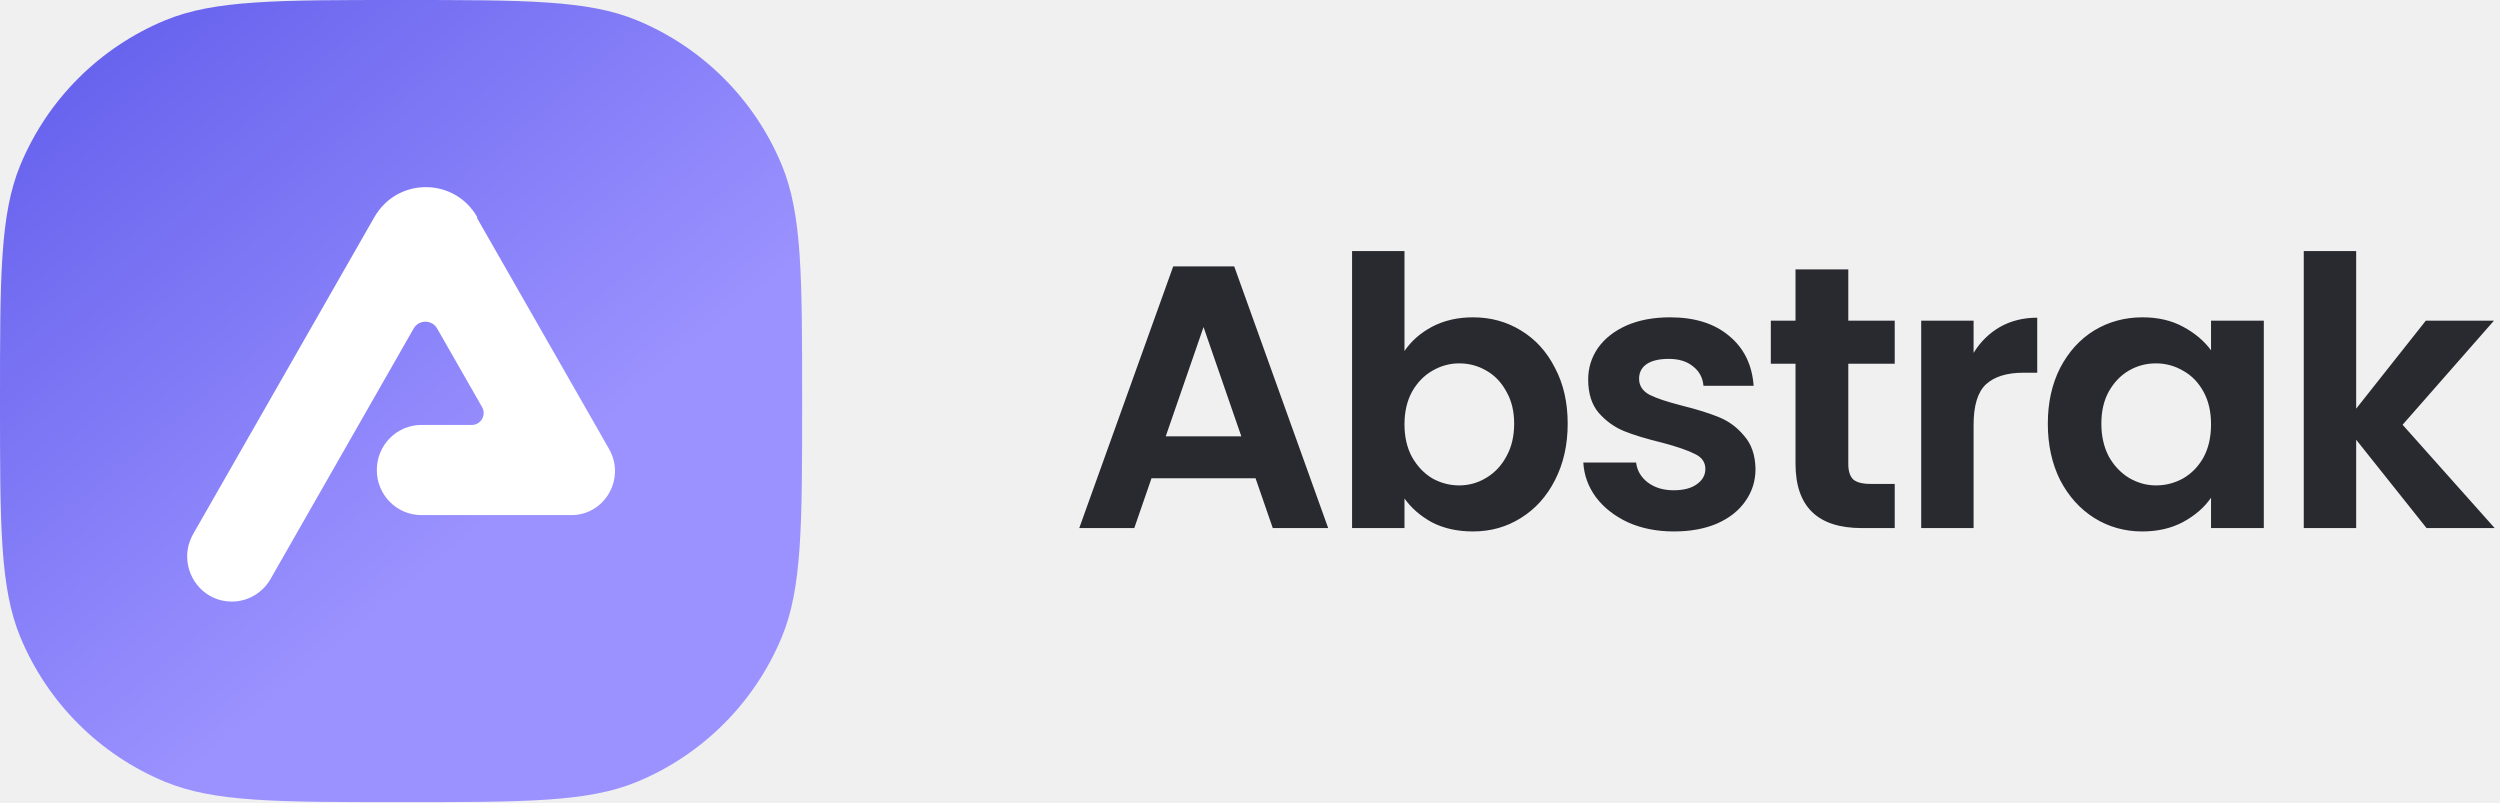
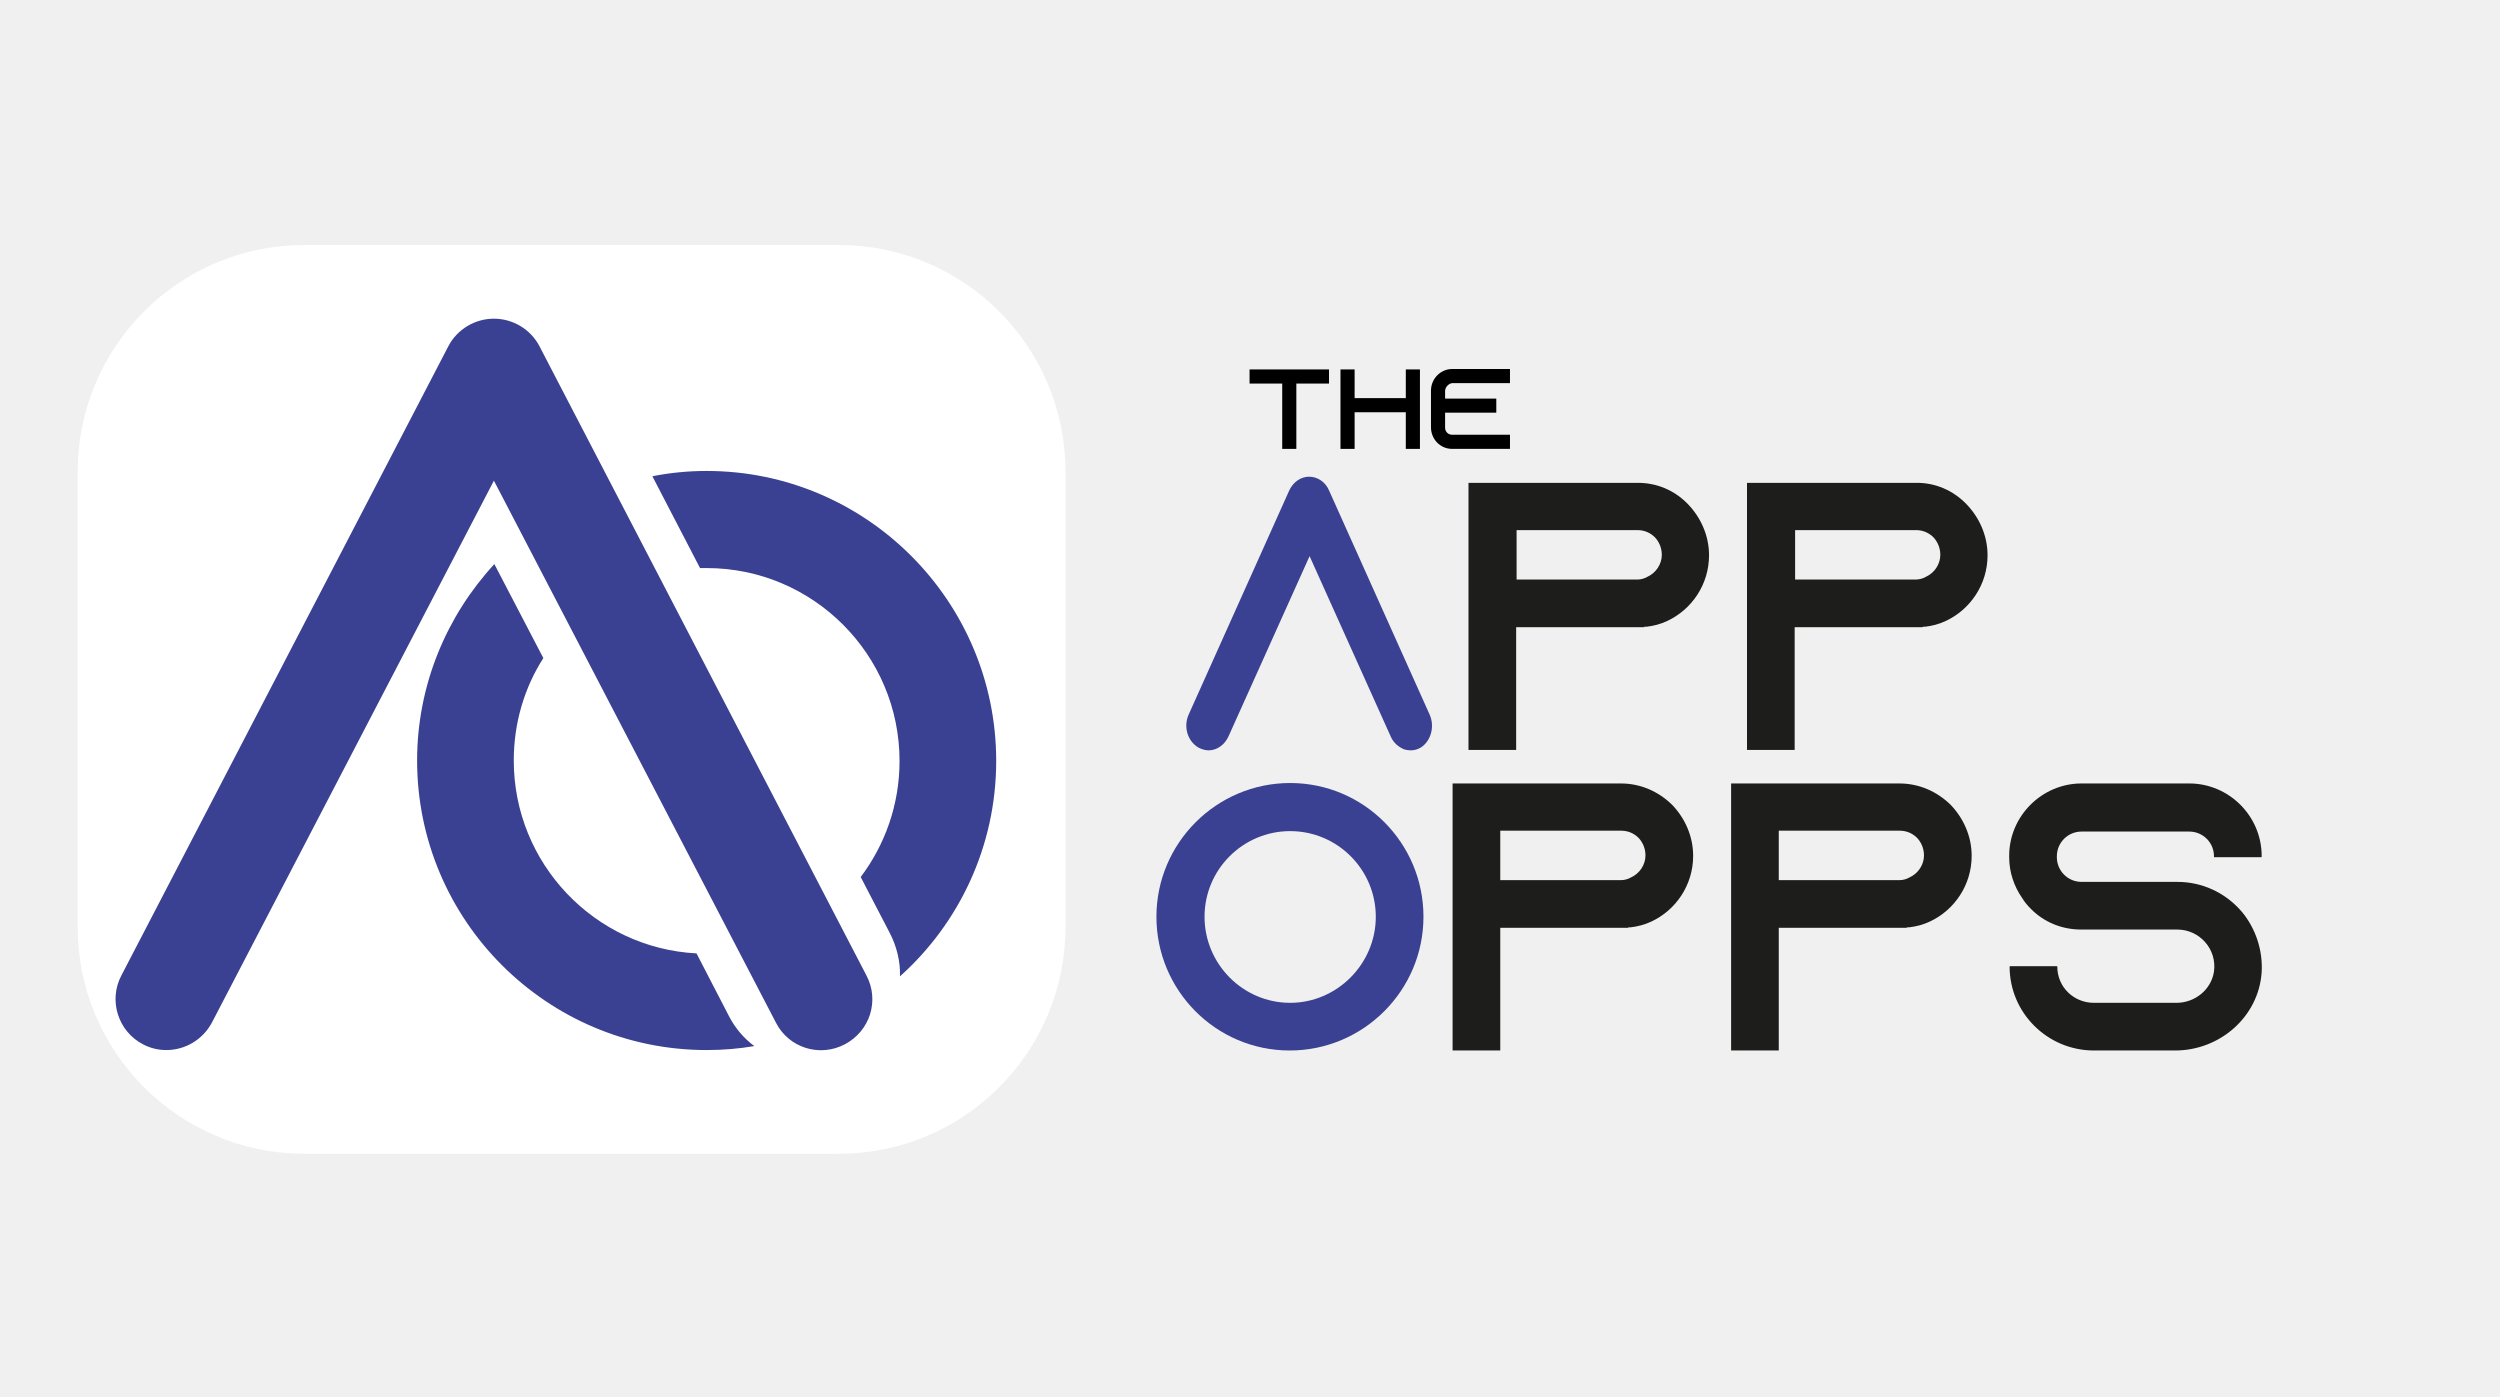
- <svg xmlns="http://www.w3.org/2000/svg" width="187" height="60" viewBox="0 0 187 60" fill="none">
-   <path d="M0 30C0 20.681 0 16.022 1.522 12.346C3.552 7.446 7.446 3.552 12.346 1.522C16.022 0 20.681 0 30 0V0C39.319 0 43.978 0 47.654 1.522C52.554 3.552 56.448 7.446 58.478 12.346C60 16.022 60 20.681 60 30V30C60 39.319 60 43.978 58.478 47.654C56.448 52.554 52.554 56.448 47.654 58.478C43.978 60 39.319 60 30 60V60C20.681 60 16.022 60 12.346 58.478C7.446 56.448 3.552 52.554 1.522 47.654C0 43.978 0 39.319 0 30V30Z" fill="url(#paint0_linear)" />
-   <g clip-path="url(#clip0)">
-     <path d="M44.531 31.786L35.673 16.292L35.702 16.245C33.991 13.249 29.712 13.249 28.001 16.245L14.449 39.943C14.144 40.484 14 41.06 14 41.625C14 43.388 15.394 44.999 17.34 44.999C18.533 44.999 19.633 44.354 20.232 43.318L30.939 24.577C31.331 23.891 32.31 23.891 32.701 24.577L36.059 30.448C36.399 31.041 35.973 31.786 35.293 31.786H31.52C29.677 31.786 28.186 33.293 28.186 35.155V35.161C28.186 37.023 29.677 38.529 31.52 38.529H40.672H42.74C45.245 38.529 46.812 35.789 45.562 33.596L44.531 31.786Z" fill="white" />
+ <svg xmlns="http://www.w3.org/2000/svg" version="1.1" x="0px" y="0px" viewBox="0 0 566.4 316.3" style="enable-background:new 0 0 566.4 316.3;" xml:space="preserve">
+   <style type="text/css">
+ 	.st0{fill:#FFFFFF;}
+ 	.st1{fill:#3B4192;}
+ 	.st2{fill:#1D1D1B;}
+ </style>
+   <g id="BG">
+     <path class="st0" d="M190,261.4H69c-28.4,0-51.4-23-51.4-51.4V106.9c0-28.4,23-51.4,51.4-51.4h121c28.4,0,51.4,23,51.4,51.4V210   C241.4,238.4,218.4,261.4,190,261.4z" />
  </g>
-   <path d="M93.916 35.776H86.132L84.844 39.5H80.728L87.756 19.928H92.32L99.348 39.5H95.204L93.916 35.776ZM92.852 32.64L90.024 24.464L87.196 32.64H92.852ZM105.055 26.256C105.559 25.509 106.25 24.903 107.127 24.436C108.023 23.969 109.04 23.736 110.179 23.736C111.504 23.736 112.699 24.063 113.763 24.716C114.846 25.369 115.695 26.303 116.311 27.516C116.946 28.711 117.263 30.101 117.263 31.688C117.263 33.275 116.946 34.684 116.311 35.916C115.695 37.129 114.846 38.072 113.763 38.744C112.699 39.416 111.504 39.752 110.179 39.752C109.022 39.752 108.004 39.528 107.127 39.08C106.268 38.613 105.578 38.016 105.055 37.288V39.5H101.135V18.78H105.055V26.256ZM113.259 31.688C113.259 30.755 113.063 29.952 112.671 29.28C112.298 28.589 111.794 28.067 111.159 27.712C110.543 27.357 109.871 27.18 109.143 27.18C108.434 27.18 107.762 27.367 107.127 27.74C106.511 28.095 106.007 28.617 105.615 29.308C105.242 29.999 105.055 30.811 105.055 31.744C105.055 32.677 105.242 33.489 105.615 34.18C106.007 34.871 106.511 35.403 107.127 35.776C107.762 36.131 108.434 36.308 109.143 36.308C109.871 36.308 110.543 36.121 111.159 35.748C111.794 35.375 112.298 34.843 112.671 34.152C113.063 33.461 113.259 32.64 113.259 31.688ZM125.208 39.752C123.938 39.752 122.8 39.528 121.792 39.08C120.784 38.613 119.981 37.988 119.384 37.204C118.805 36.42 118.488 35.552 118.432 34.6H122.38C122.454 35.197 122.744 35.692 123.248 36.084C123.77 36.476 124.414 36.672 125.18 36.672C125.926 36.672 126.505 36.523 126.916 36.224C127.345 35.925 127.56 35.543 127.56 35.076C127.56 34.572 127.298 34.199 126.776 33.956C126.272 33.695 125.46 33.415 124.34 33.116C123.182 32.836 122.23 32.547 121.484 32.248C120.756 31.949 120.121 31.492 119.58 30.876C119.057 30.26 118.796 29.429 118.796 28.384C118.796 27.525 119.038 26.741 119.524 26.032C120.028 25.323 120.737 24.763 121.652 24.352C122.585 23.941 123.677 23.736 124.928 23.736C126.776 23.736 128.25 24.203 129.352 25.136C130.453 26.051 131.06 27.292 131.172 28.86H127.42C127.364 28.244 127.102 27.759 126.636 27.404C126.188 27.031 125.581 26.844 124.816 26.844C124.106 26.844 123.556 26.975 123.164 27.236C122.79 27.497 122.604 27.861 122.604 28.328C122.604 28.851 122.865 29.252 123.388 29.532C123.91 29.793 124.722 30.064 125.824 30.344C126.944 30.624 127.868 30.913 128.596 31.212C129.324 31.511 129.949 31.977 130.472 32.612C131.013 33.228 131.293 34.049 131.312 35.076C131.312 35.972 131.06 36.775 130.556 37.484C130.07 38.193 129.361 38.753 128.428 39.164C127.513 39.556 126.44 39.752 125.208 39.752ZM138.253 27.208V34.712C138.253 35.235 138.375 35.617 138.617 35.86C138.879 36.084 139.308 36.196 139.905 36.196H141.725V39.5H139.261C135.957 39.5 134.305 37.895 134.305 34.684V27.208H132.457V23.988H134.305V20.152H138.253V23.988H141.725V27.208H138.253ZM147.625 26.396C148.129 25.575 148.782 24.931 149.585 24.464C150.406 23.997 151.339 23.764 152.385 23.764V27.88H151.349C150.117 27.88 149.183 28.169 148.549 28.748C147.933 29.327 147.625 30.335 147.625 31.772V39.5H143.705V23.988H147.625V26.396ZM153.177 31.688C153.177 30.12 153.485 28.729 154.101 27.516C154.736 26.303 155.585 25.369 156.649 24.716C157.732 24.063 158.936 23.736 160.261 23.736C161.418 23.736 162.426 23.969 163.285 24.436C164.162 24.903 164.862 25.491 165.385 26.2V23.988H169.333V39.5H165.385V37.232C164.881 37.96 164.181 38.567 163.285 39.052C162.408 39.519 161.39 39.752 160.233 39.752C158.926 39.752 157.732 39.416 156.649 38.744C155.585 38.072 154.736 37.129 154.101 35.916C153.485 34.684 153.177 33.275 153.177 31.688ZM165.385 31.744C165.385 30.792 165.198 29.98 164.825 29.308C164.452 28.617 163.948 28.095 163.313 27.74C162.678 27.367 161.997 27.18 161.269 27.18C160.541 27.18 159.869 27.357 159.253 27.712C158.637 28.067 158.133 28.589 157.741 29.28C157.368 29.952 157.181 30.755 157.181 31.688C157.181 32.621 157.368 33.443 157.741 34.152C158.133 34.843 158.637 35.375 159.253 35.748C159.888 36.121 160.56 36.308 161.269 36.308C161.997 36.308 162.678 36.131 163.313 35.776C163.948 35.403 164.452 34.88 164.825 34.208C165.198 33.517 165.385 32.696 165.385 31.744ZM181.506 39.5L176.242 32.892V39.5H172.322V18.78H176.242V30.568L181.45 23.988H186.546L179.714 31.772L186.602 39.5H181.506Z" fill="#292930" />
-   <defs>
-     <linearGradient id="paint0_linear" x1="8.5" y1="4" x2="51.5" y2="55" gradientUnits="userSpaceOnUse">
-       <stop stop-color="#6964EE" />
-       <stop offset="0.674" stop-color="#9B92FF" />
-     </linearGradient>
-     <clipPath id="clip0">
-       <rect width="32" height="31" fill="white" transform="translate(14 14)" />
-     </clipPath>
-   </defs>
+   <g id="Layer_1">
+     <path class="st1" d="M122.2,78.4c-2-3.8-6-6.2-10.3-6.2c-4.3,0-8.3,2.4-10.3,6.2L27.5,221c-3,5.7-0.7,12.7,4.9,15.6   c1.7,0.9,3.5,1.3,5.3,1.3c4.2,0,8.2-2.3,10.3-6.2l63.9-122.8l63.9,122.8c2.9,5.7,9.9,7.9,15.6,4.9c5.7-3,7.9-9.9,4.9-15.6   L122.2,78.4z M165.2,230.3l-7.4-14.3c-23-1.2-41.4-20.3-41.4-43.7c0-8.5,2.4-16.5,6.7-23.2L112,127.8   c-10.8,11.7-17.5,27.4-17.5,44.5c0,36.2,29.4,65.6,65.6,65.6c3.7,0,7.3-0.3,10.8-0.9C168.6,235.3,166.6,233,165.2,230.3z    M160.1,106.7c-4.2,0-8.3,0.4-12.3,1.2l10.8,20.8c0.5,0,1,0,1.5,0c24.1,0,43.7,19.6,43.7,43.7c0,9.9-3.3,19-8.8,26.3l6.6,12.7   c1.6,3.1,2.4,6.5,2.3,9.8c13.4-12,21.8-29.5,21.8-48.8C225.7,136.2,196.3,106.7,160.1,106.7z" />
+     <path class="st1" d="M322.5,207.7c0,16.7-13.6,30.3-30.3,30.3S262,224.4,262,207.7c0-16.7,13.6-30.3,30.3-30.3   S322.5,191,322.5,207.7z M311.7,207.7c0-10.7-8.7-19.4-19.4-19.4c-10.7,0-19.4,8.7-19.4,19.4c0,10.7,8.7,19.5,19.4,19.5   C302.9,227.2,311.7,218.4,311.7,207.7z" />
+     <path class="st2" d="M378.8,182.3c2.9,3,4.8,7.1,4.8,11.6c0,6.6-3.9,12.3-9.5,14.9c-1.5,0.7-3,1.1-4.7,1.3c-0.2,0-0.3,0-0.5,0v0.1   h-29V238h-10.8v-60.5h38.1C371.7,177.5,375.7,179.3,378.8,182.3L378.8,182.3z M369.5,198.8c2-0.9,3.3-2.9,3.3-5c0-2-1-3.4-1.6-4   c-0.7-0.7-2-1.6-3.9-1.6h-27.4v11.2h27.4C368,199.4,368.8,199.2,369.5,198.8L369.5,198.8z" />
+     <path class="st2" d="M441.9,182.3c2.9,3,4.8,7.1,4.8,11.6c0,6.6-3.9,12.3-9.5,14.9c-1.5,0.7-3,1.1-4.7,1.3c-0.2,0-0.3,0-0.5,0v0.1   h-29V238h-10.8v-60.5h38.1C434.8,177.5,438.8,179.3,441.9,182.3L441.9,182.3z M432.6,198.8c2-0.9,3.3-2.9,3.3-5c0-2-1-3.4-1.6-4   c-0.7-0.7-2-1.6-3.9-1.6H403v11.2h27.4C431.1,199.4,431.9,199.2,432.6,198.8L432.6,198.8z" />
+     <path class="st2" d="M501.6,194.2v-0.2c0-3.1-2.5-5.6-5.6-5.6h-24.4c-3.1,0-5.6,2.5-5.6,5.6v0.2c0,3.1,2.5,5.6,5.6,5.6h21.7   c5.6,0,10.6,2.4,14.1,6.2c0.3,0.3,0.4,0.5,0.7,0.8c2.9,3.6,4.6,8.4,4.3,13.5c-0.7,10.1-9.5,17.7-19.6,17.7h-18.4   c-10.5,0-19.1-8.5-19.1-19c0,0,0-0.1,0.1-0.1H466c0,0,0.1,0,0.1,0.1c0,4.6,3.7,8.2,8.3,8.2h18.7c4.2,0,7.9-3,8.5-7.1   c0.7-5.1-3.3-9.5-8.3-9.5h-21.8c-4.4,0-8.4-1.7-11.3-4.6c-0.8-0.8-1.5-1.6-2.1-2.6c-1.8-2.6-2.9-5.8-2.9-9.2v-0.3   c0-9,7.4-16.4,16.4-16.4H496c9,0,16.4,7.4,16.4,16.4v0.2c0,0,0,0.1-0.1,0.1L501.6,194.2C501.6,194.2,501.6,194.2,501.6,194.2z" />
+     <g>
+       <path class="st2" d="M382.4,114.2c2.9,3,4.8,7.1,4.8,11.6c0,6.6-3.9,12.3-9.5,14.9c-1.5,0.7-3,1.1-4.7,1.3c-0.2,0-0.3,0-0.5,0v0.1    h-29v27.8h-10.8v-60.5h38.1C375.3,109.3,379.4,111.1,382.4,114.2L382.4,114.2z M373.2,130.7c2-0.9,3.3-2.9,3.3-5c0-2-1-3.4-1.6-4    c-0.7-0.7-2-1.6-3.9-1.6h-27.4v11.2h27.4C371.7,131.3,372.5,131.1,373.2,130.7L373.2,130.7z" />
+       <path class="st2" d="M445.5,114.2c2.9,3,4.8,7.1,4.8,11.6c0,6.6-3.9,12.3-9.5,14.9c-1.5,0.7-3,1.1-4.7,1.3c-0.2,0-0.3,0-0.5,0v0.1    h-29v27.8h-10.8v-60.5H434C438.4,109.3,442.5,111.1,445.5,114.2L445.5,114.2z M436.3,130.7c2-0.9,3.3-2.9,3.3-5c0-2-1-3.4-1.6-4    c-0.7-0.7-2-1.6-3.9-1.6h-27.4v11.2H434C434.8,131.3,435.6,131.1,436.3,130.7L436.3,130.7z" />
+       <path class="st1" d="M323.9,161.9l-22.8-50.8c-0.8-1.9-2.6-3.1-4.5-3.1c-1.9,0-3.6,1.2-4.5,3.1l-22.8,50.8    c-1.2,2.7-0.3,5.9,2.1,7.4c0.7,0.4,1.6,0.7,2.4,0.7c1.9,0,3.6-1.2,4.5-3.1l18.4-40.9l18.4,40.9c0.6,1.4,1.8,2.4,3.1,2.9    c0.4,0.1,0.9,0.2,1.4,0.2c0.8,0,1.6-0.2,2.4-0.7C324.2,167.8,325.1,164.6,323.9,161.9z" />
+     </g>
+     <g>
+       <g>
+         <path d="M301.1,83.7v3.2h-7.4v14.8h-3.2V86.9h-7.4v-3.2H301.1z" />
+         <path d="M321.7,83.7v18h-3.2v-8.3h-11.6v8.3h-3.2v-18h3.2v6.5h11.6v-6.5H321.7z" />
+         <path d="M327.4,88.6v1.7H339v3.2h-11.6v3.4c0,0.9,0.7,1.6,1.6,1.6h13.1v3.2h-13.1c-2.7,0-4.8-2.2-4.8-4.9v-8.3     c0-2.7,2.2-4.9,4.8-4.9h13.1v3.2h-13.1C328.2,86.9,327.4,87.7,327.4,88.6z" />
+       </g>
+     </g>
+   </g>
</svg>
